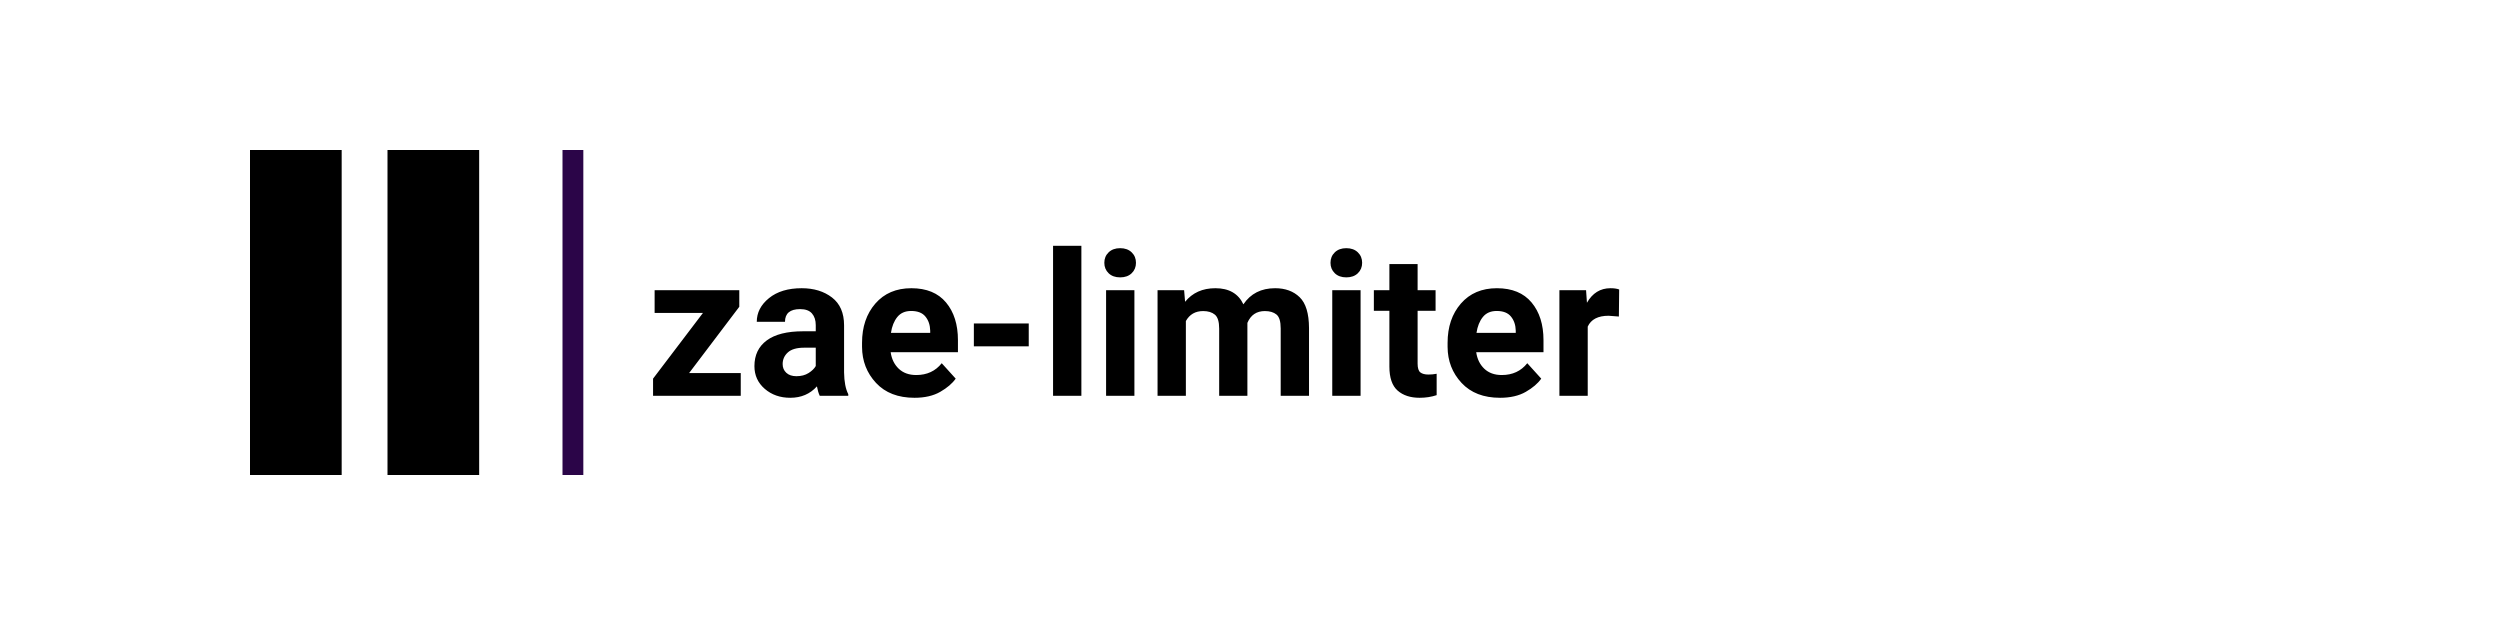
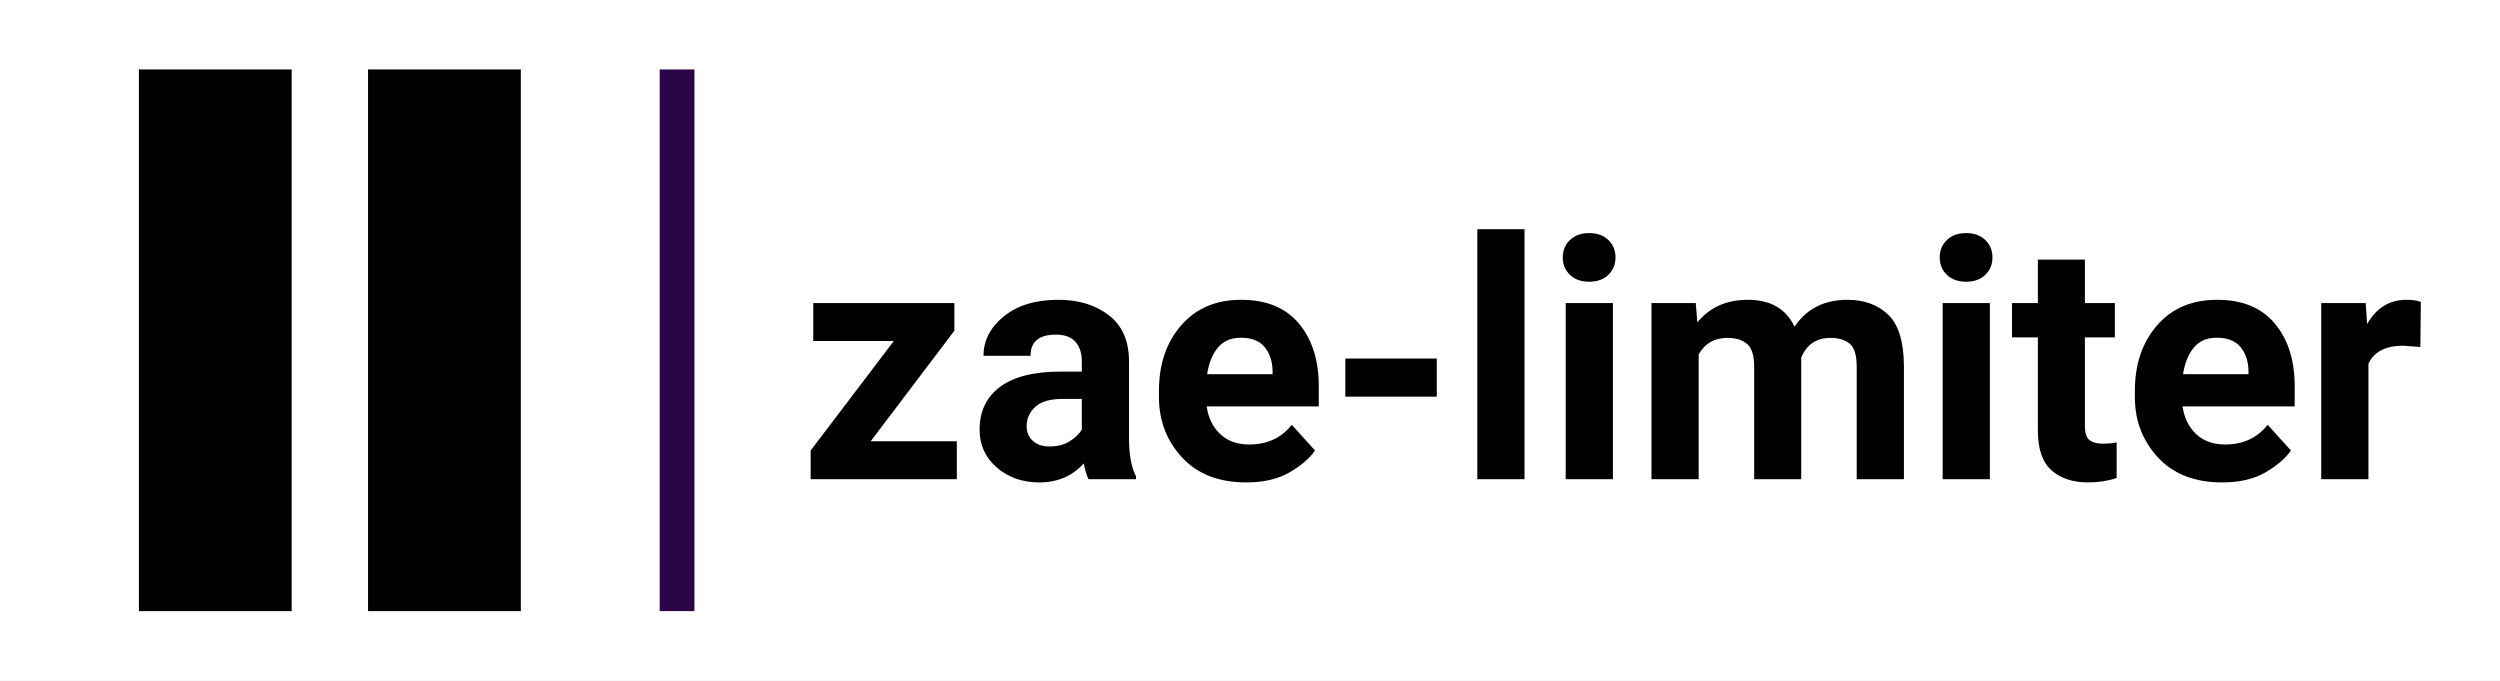
- <svg xmlns="http://www.w3.org/2000/svg" width="1200" height="300" viewBox="0 0 1200 300">
-   <rect width="1200" height="300" fill="#FFFFFF" />
+ <svg xmlns="http://www.w3.org/2000/svg" width="720" height="196" viewBox="80 52 720 196">
+   <rect x="80" y="52" width="720" height="196" fill="#FFFFFF" />
  <rect x="120" y="72" width="44" height="156" fill="#000000" />
  <rect x="186" y="72" width="44" height="156" fill="#000000" />
  <rect x="270" y="72" width="10" height="156" fill="#2b0548" />
  <text x="310" y="190" fill="#000000" font-family="system-ui, -apple-system, Segoe UI, Roboto, Helvetica, Arial, sans-serif" font-size="96" font-weight="600">zae-limiter</text>
</svg>
